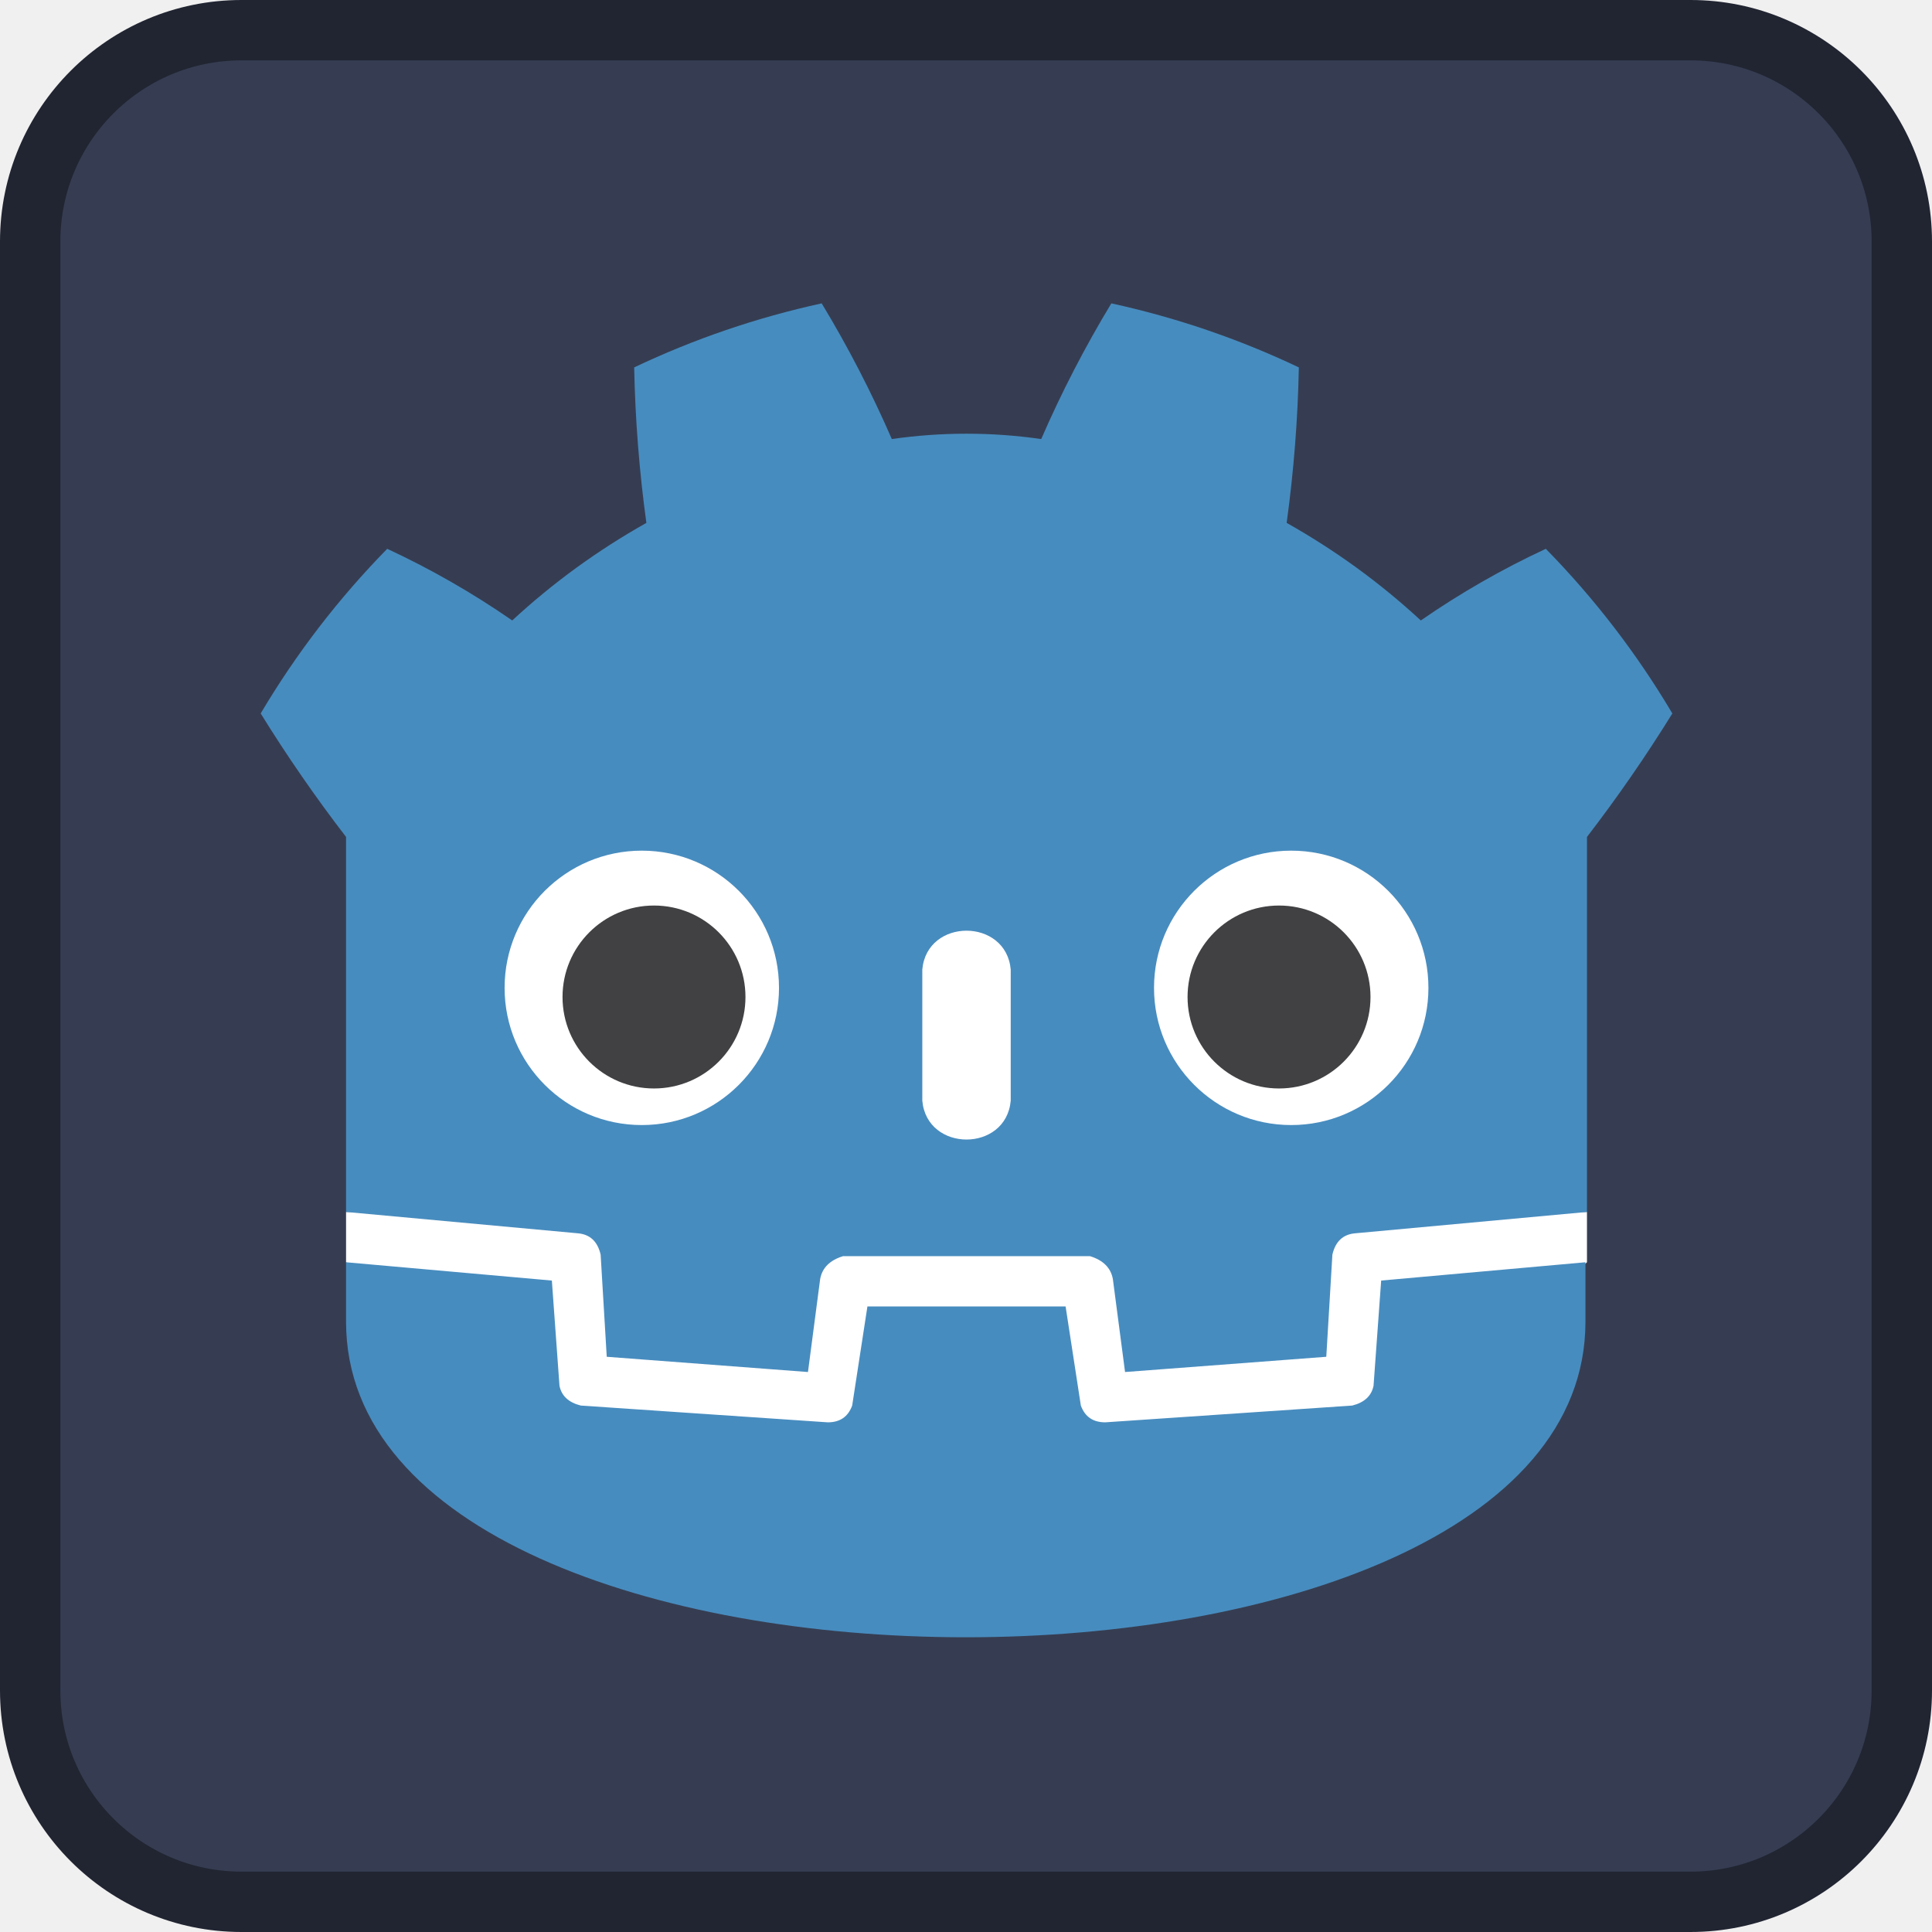
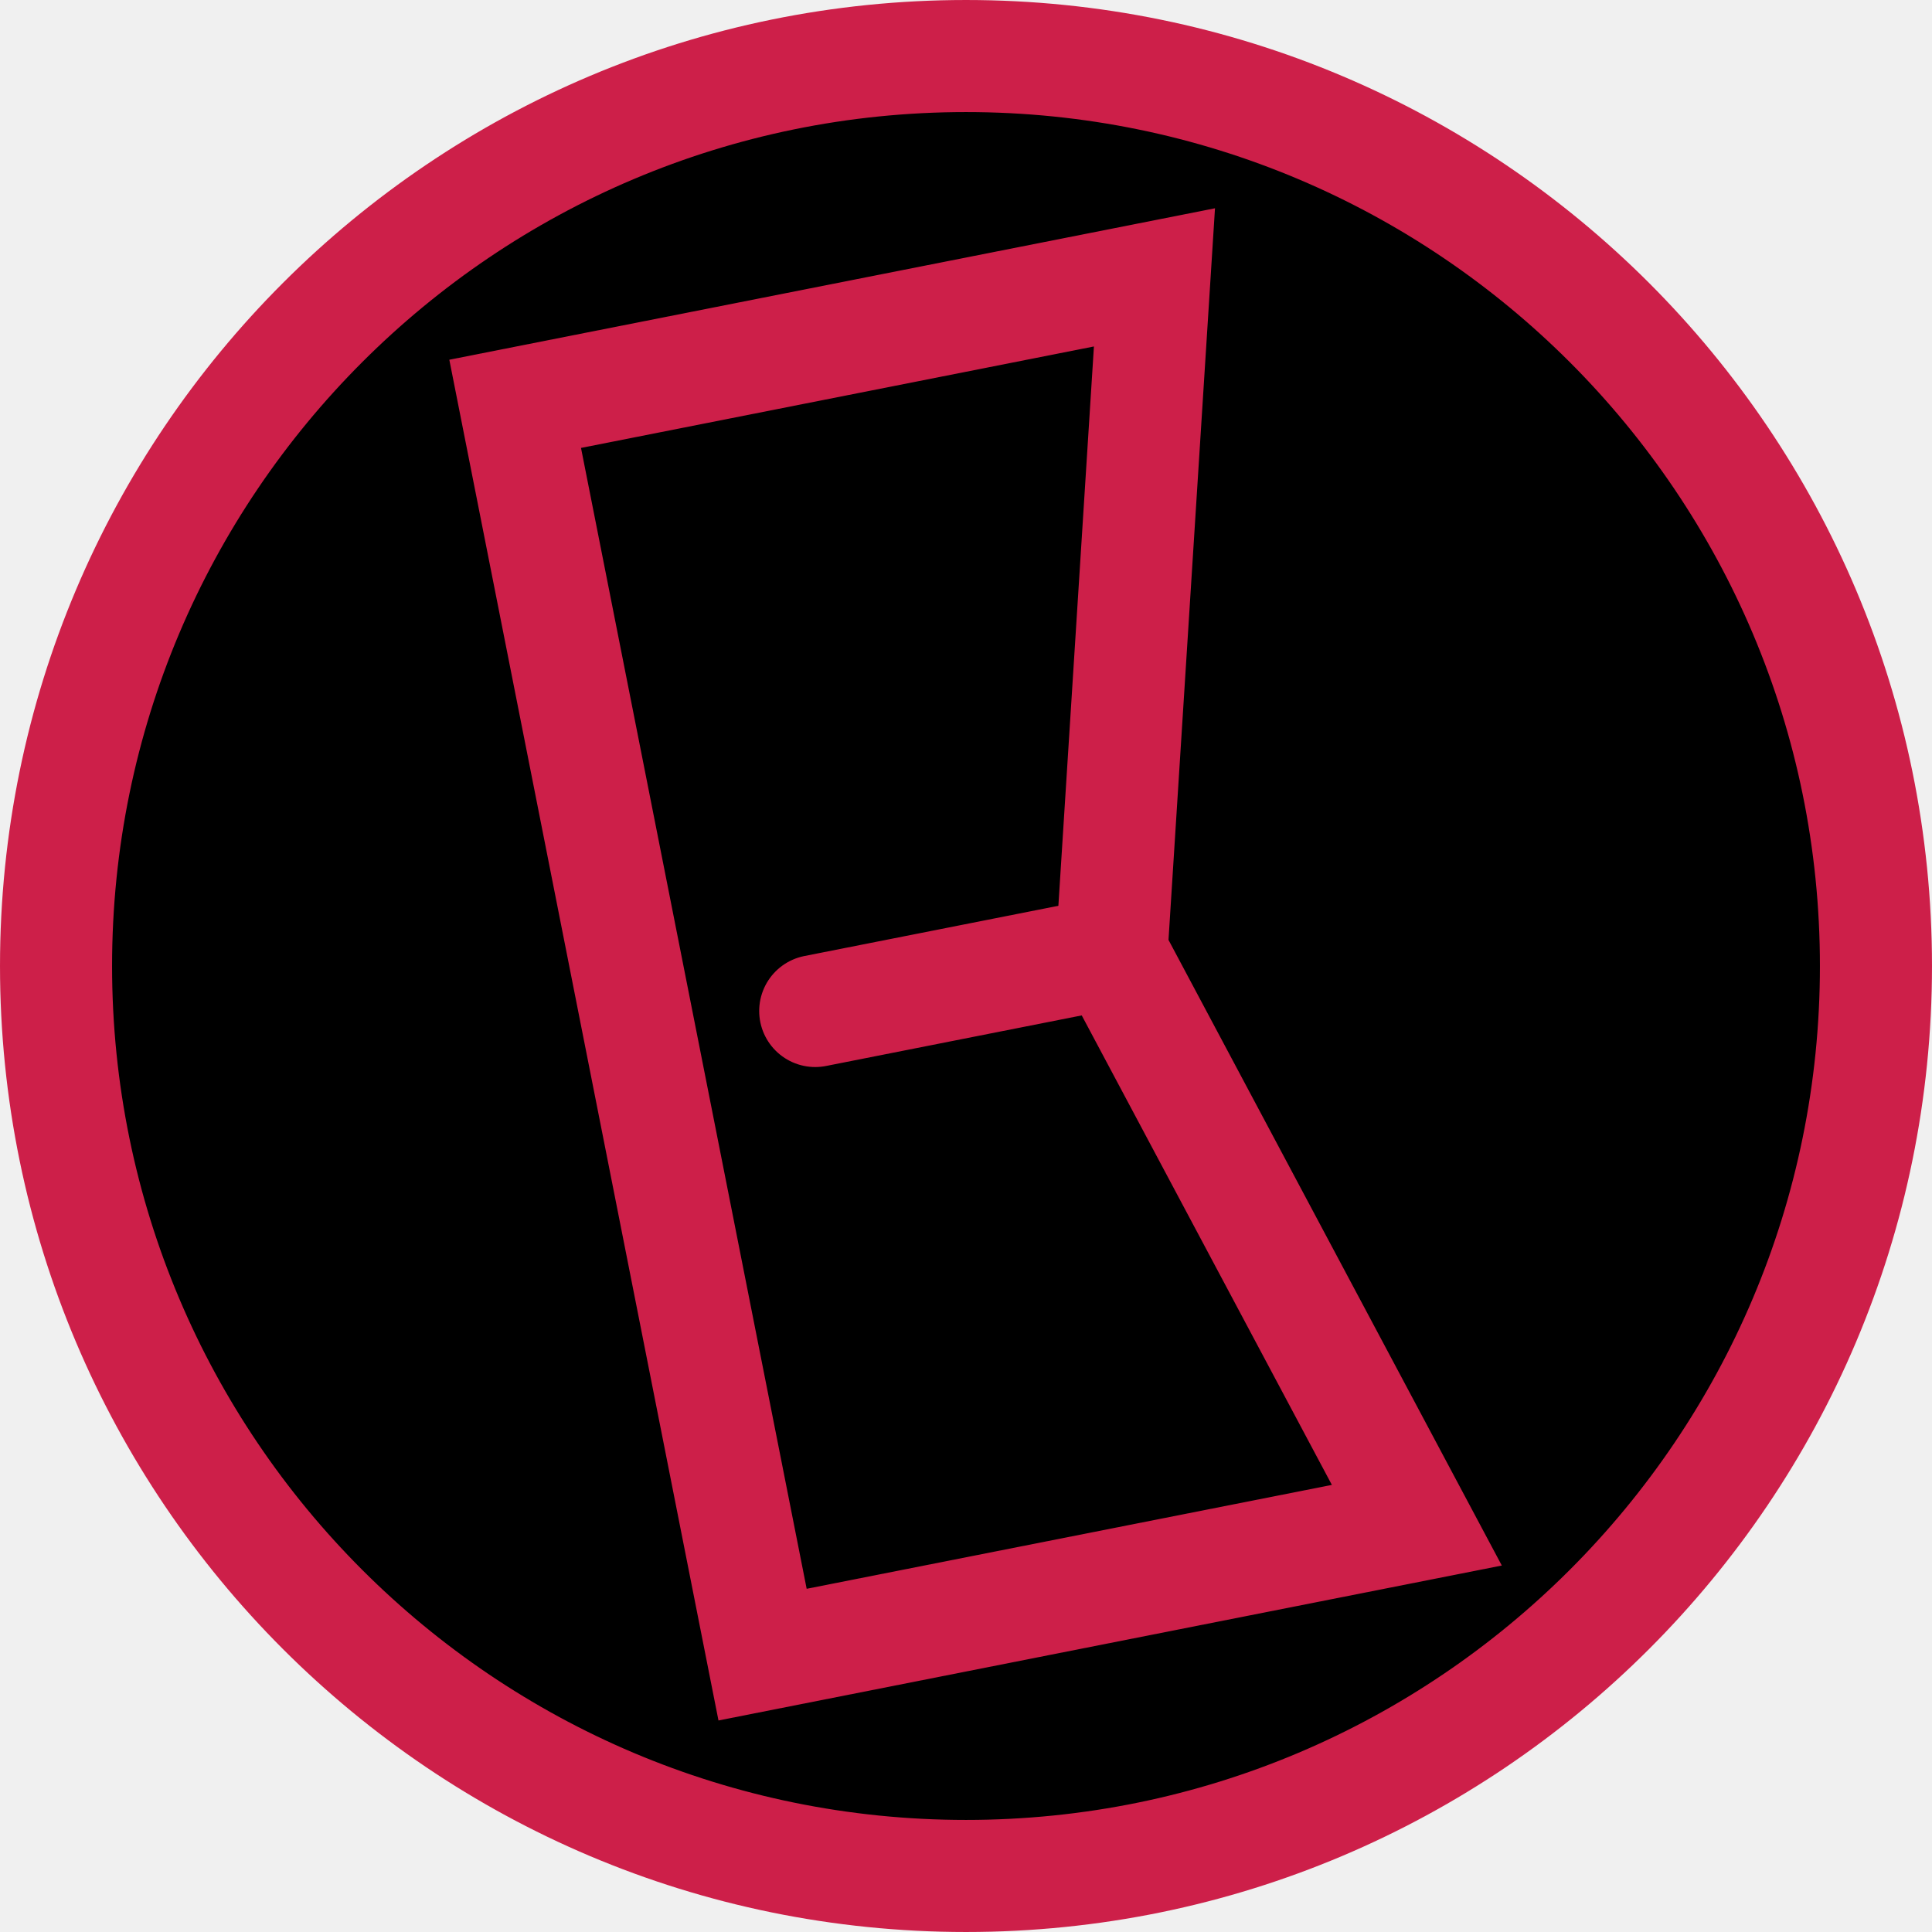
- <svg xmlns="http://www.w3.org/2000/svg" height="128" width="128">
-   <rect x="2" y="2" width="124" height="124" rx="14" fill="#363d52" stroke="#212532" stroke-width="4" />
-   <g transform="scale(.101) translate(122 122)">
-     <g fill="#fff">
-       <path d="M105 673v33q407 354 814 0v-33z" />
-       <path fill="#478cbf" d="m105 673 152 14q12 1 15 14l4 67 132 10 8-61q2-11 15-15h162q13 4 15 15l8 61 132-10 4-67q3-13 15-14l152-14V427q30-39 56-81-35-59-83-108-43 20-82 47-40-37-88-64 7-51 8-102-59-28-123-42-26 43-46 89-49-7-98 0-20-46-46-89-64 14-123 42 1 51 8 102-48 27-88 64-39-27-82-47-48 49-83 108 26 42 56 81zm0 33v39c0 276 813 276 813 0v-39l-134 12-5 69q-2 10-14 13l-162 11q-12 0-16-11l-10-65H447l-10 65q-4 11-16 11l-162-11q-12-3-14-13l-5-69z" />
-       <path d="M483 600c3 34 55 34 58 0v-86c-3-34-55-34-58 0z" />
-       <circle cx="725" cy="526" r="90" />
-       <circle cx="299" cy="526" r="90" />
-     </g>
-     <g fill="#414042">
-       <circle cx="307" cy="532" r="60" />
-       <circle cx="717" cy="532" r="60" />
+ <svg xmlns="http://www.w3.org/2000/svg" version="1.1" width="172.397" height="172.397" viewBox="0,0,172.397,172.397">
+   <g transform="translate(-153.8016,-93.80163)">
+     <g stroke="#cd1f49" stroke-width="10" stroke-miterlimit="10">
+       <path d="M158.802,180c0,-44.845 36.354,-81.198 81.198,-81.198c44.845,0 81.198,36.354 81.198,81.198c0,44.845 -36.354,81.198 -81.198,81.198c-44.845,0 -81.198,-36.354 -81.198,-81.198z" fill="#000000" stroke-linecap="butt" />
+       <path d="M280.23,229.9l-58.382,11.548l-22.077,-111.612l57.046,-11.284l-3.827,60.22z" fill="none" stroke-linecap="round" />
+       <path d="M252.494,178.884l-25.948,5.132" fill="none" stroke-linecap="round" />
    </g>
  </g>
</svg>
